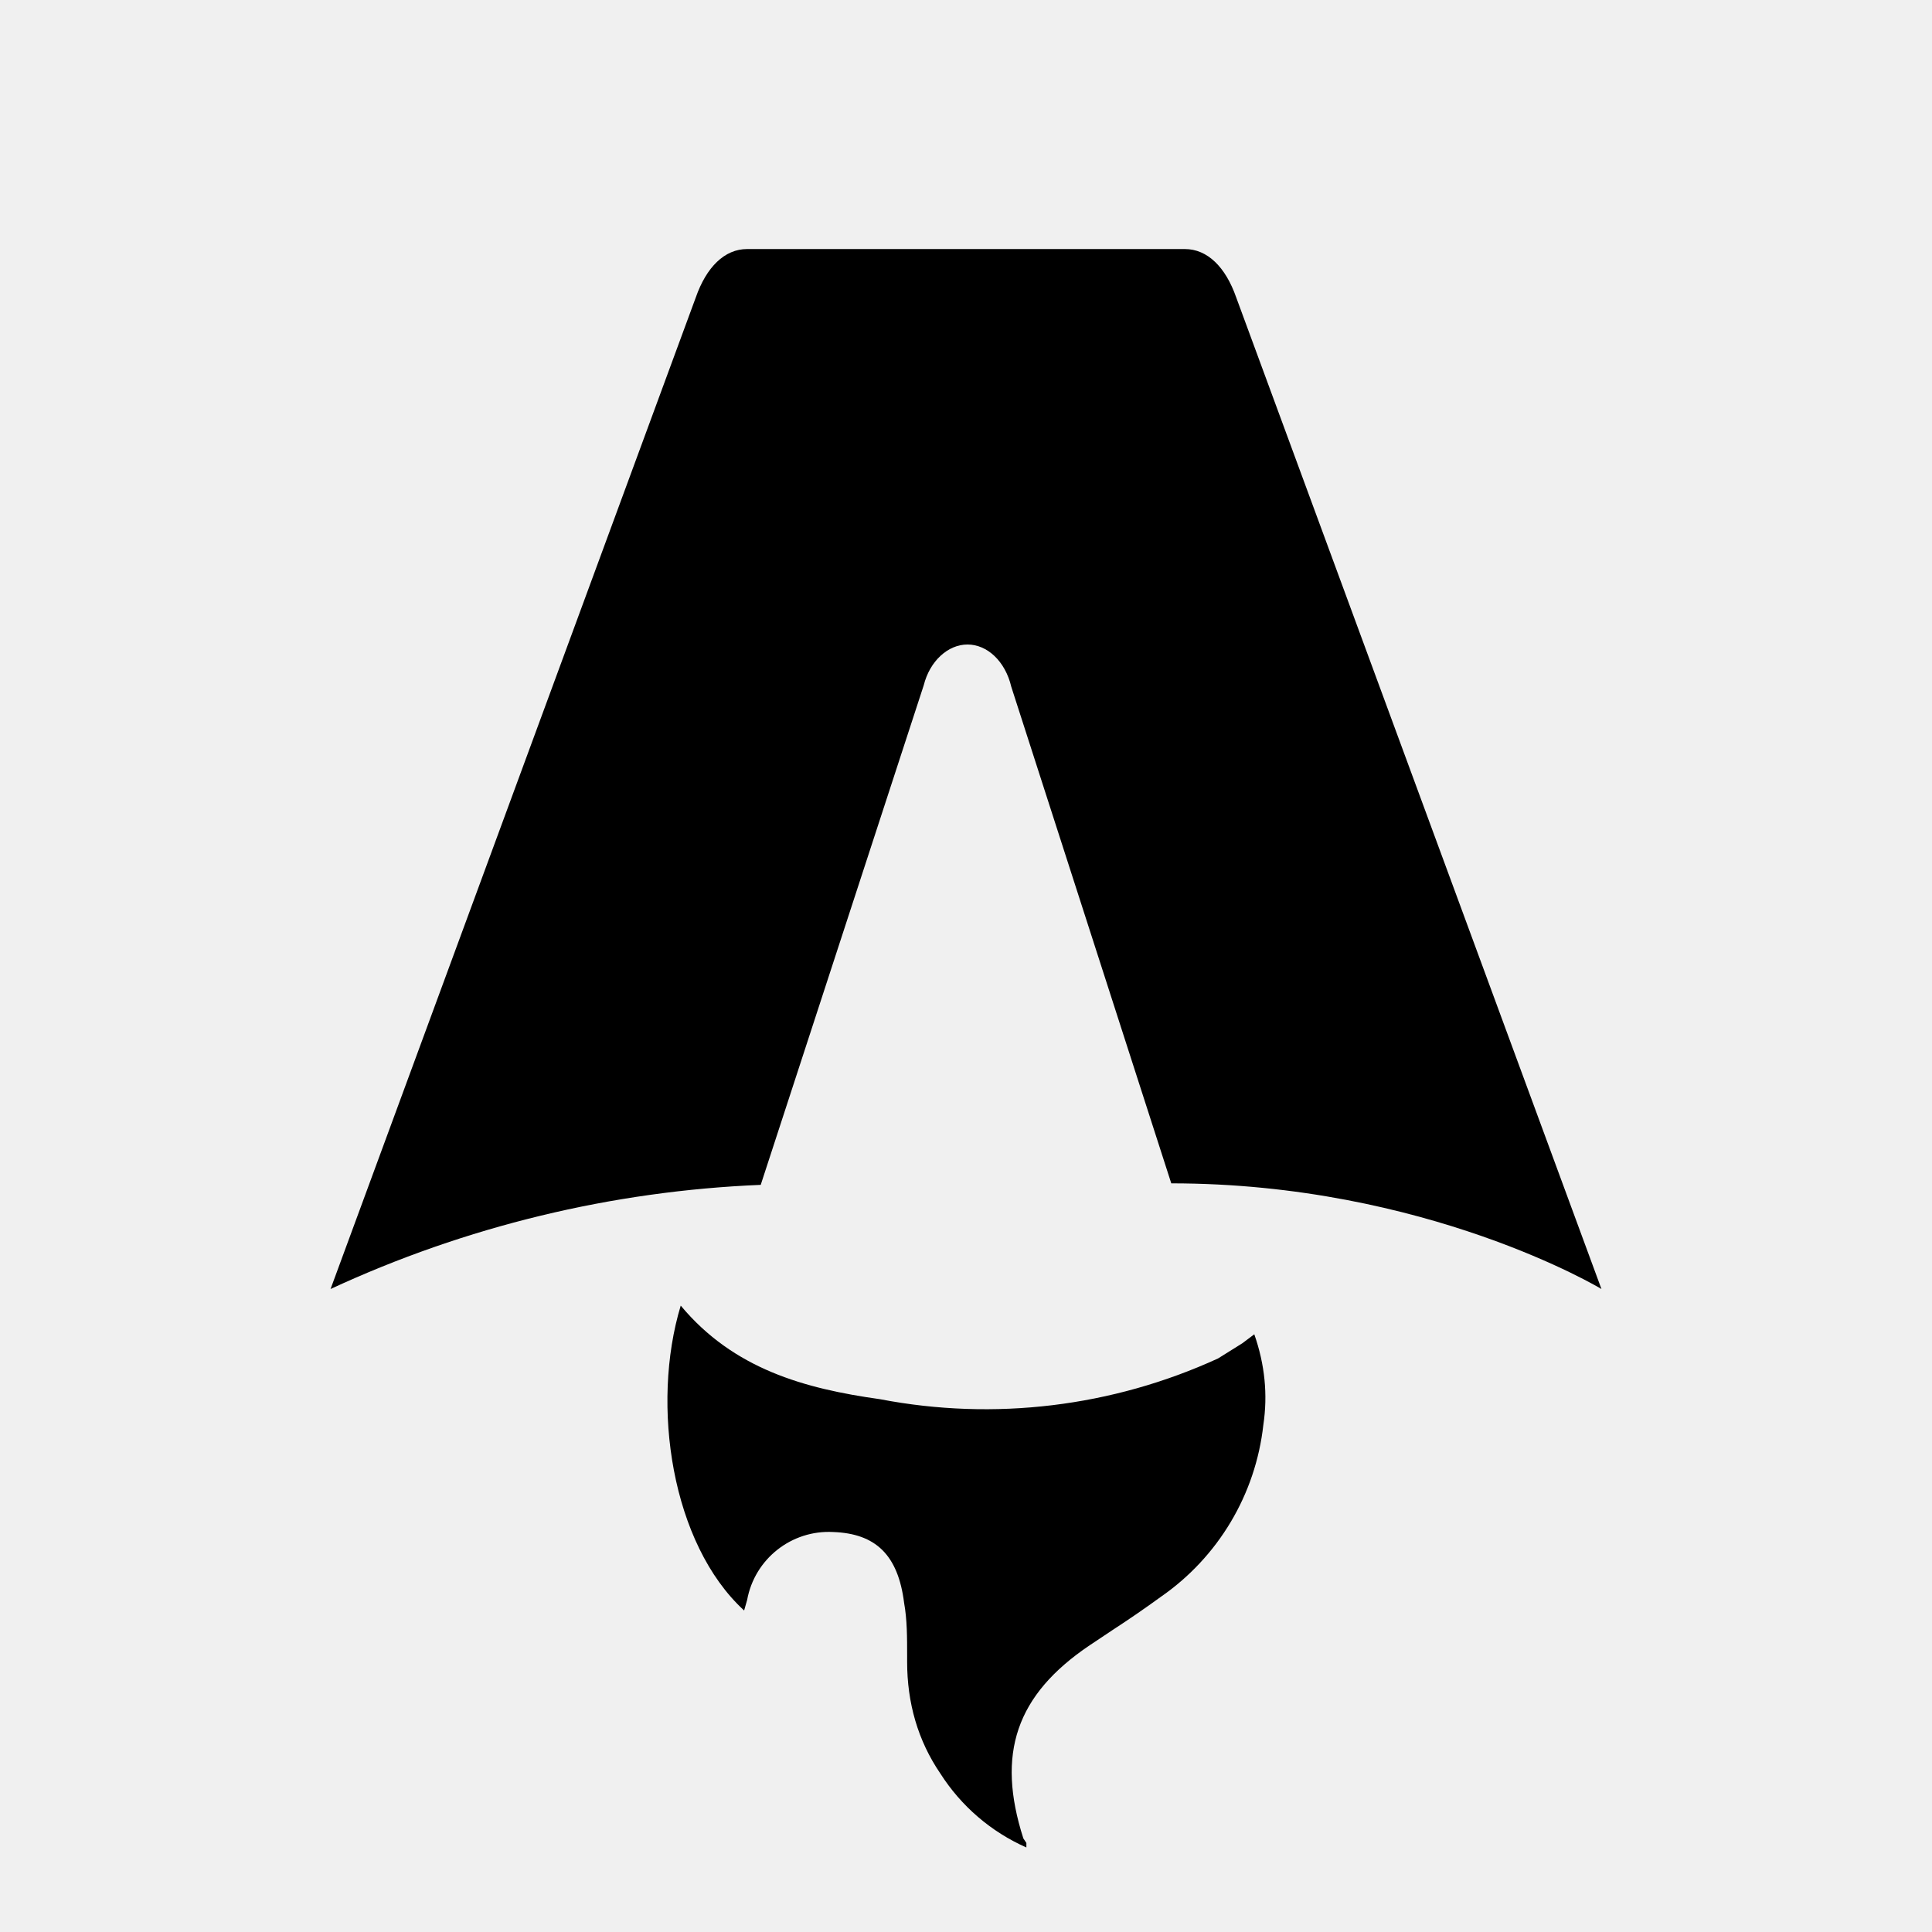
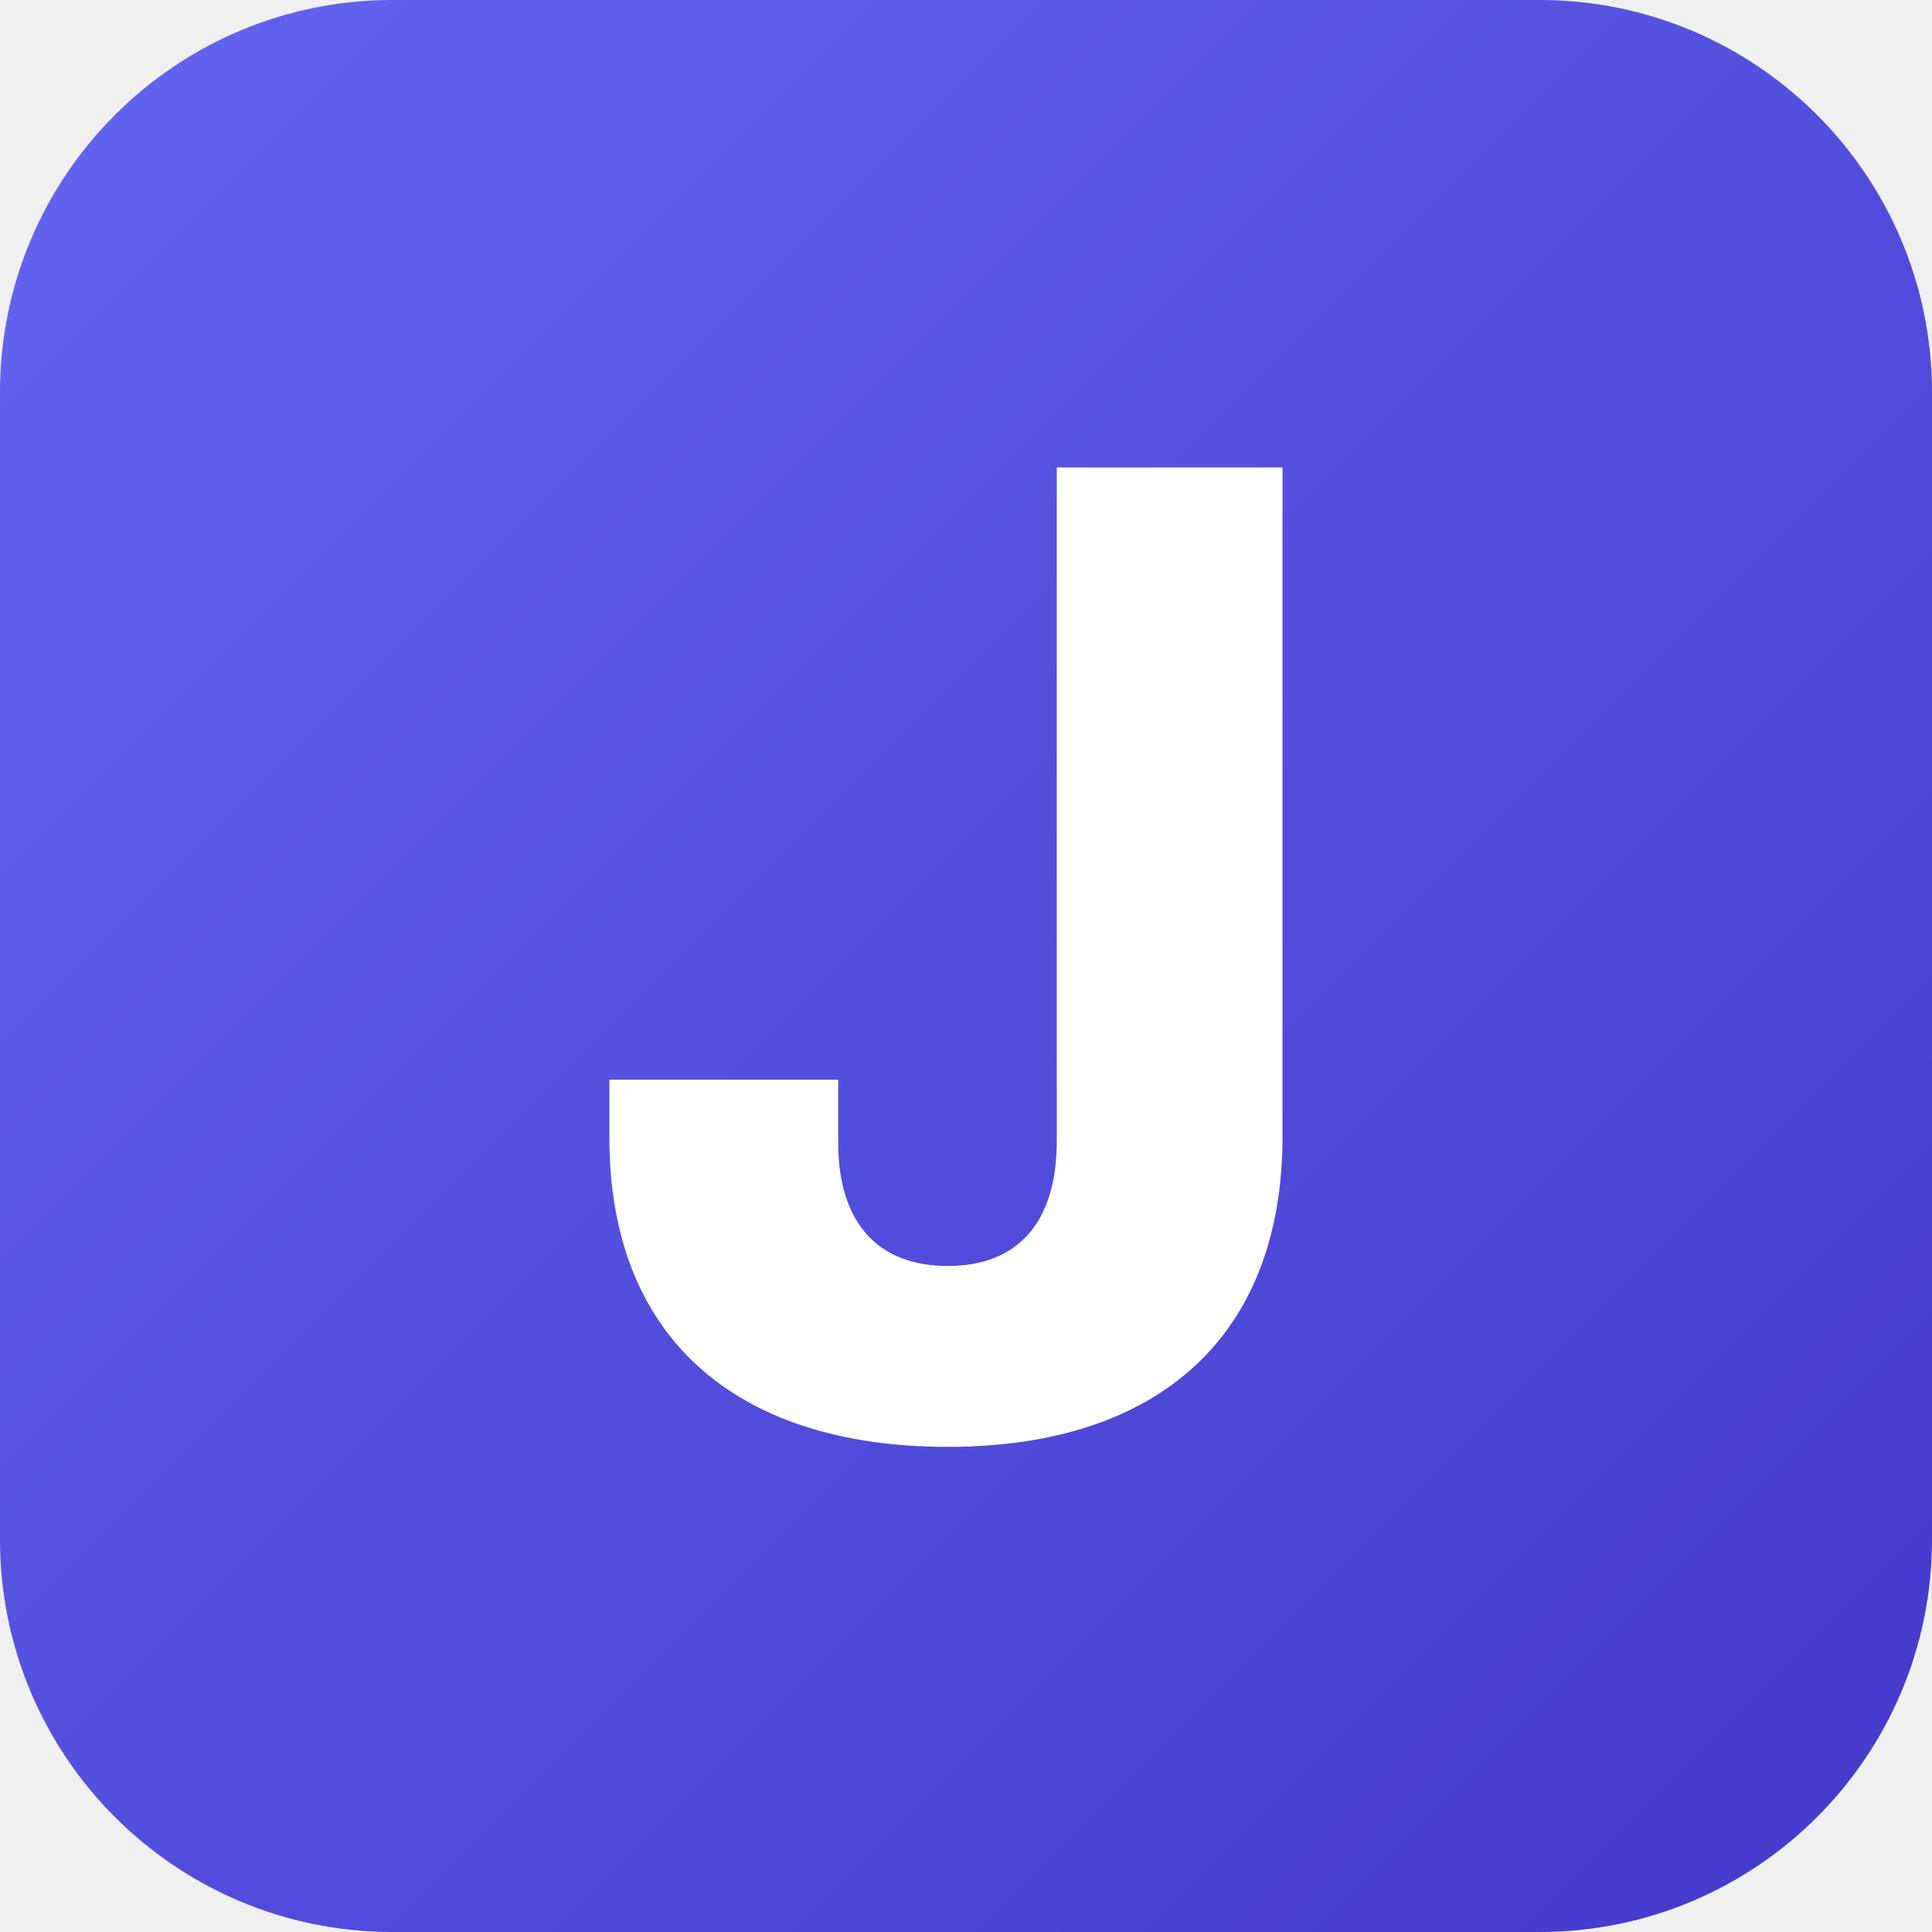
- <svg xmlns="http://www.w3.org/2000/svg" fill="none" viewBox="0 0 128 128">
-   <path d="M50.4 78.5a75.1 75.1 0 0 0-28.5 6.9l24.2-65.7c.7-2 1.9-3.2 3.4-3.2h29c1.5 0 2.7 1.2 3.4 3.2l24.2 65.7s-11.6-7-28.5-7L67 45.5c-.4-1.7-1.6-2.8-2.9-2.8-1.3 0-2.5 1.1-2.9 2.7L50.4 78.5Zm-1.1 28.2Zm-4.2-20.2c-2 6.6-.6 15.8 4.2 20.2a17.5 17.5 0 0 1 .2-.7 5.5 5.5 0 0 1 5.7-4.5c2.8.1 4.3 1.5 4.7 4.7.2 1.1.2 2.3.2 3.5v.4c0 2.7.7 5.2 2.2 7.4a13 13 0 0 0 5.7 4.9v-.3l-.2-.3c-1.8-5.6-.5-9.5 4.4-12.8l1.5-1a73 73 0 0 0 3.2-2.2 16 16 0 0 0 6.8-11.4c.3-2 .1-4-.6-6l-.8.6-1.6 1a37 37 0 0 1-22.4 2.7c-5-.7-9.7-2-13.2-6.2Z" />
-   <style>
-         path { fill: #000; }
-         @media (prefers-color-scheme: dark) {
-             path { fill: #FFF; }
-         }
-     </style>
+ <svg xmlns="http://www.w3.org/2000/svg" viewBox="0 0 128 128">
+   <defs>
+     <linearGradient id="bg" x1="0" y1="0" x2="1" y2="1">
+       <stop offset="0%" stop-color="#6366f1" />
+       <stop offset="100%" stop-color="#4338ca" />
+     </linearGradient>
+   </defs>
+   <rect width="128" height="128" rx="26" fill="url(#bg)" />
+   <text x="64" y="95" font-family="-apple-system, BlinkMacSystemFont, 'Segoe UI', system-ui, sans-serif" font-size="88" font-weight="800" fill="white" text-anchor="middle" dominant-baseline="auto">J</text>
</svg>
